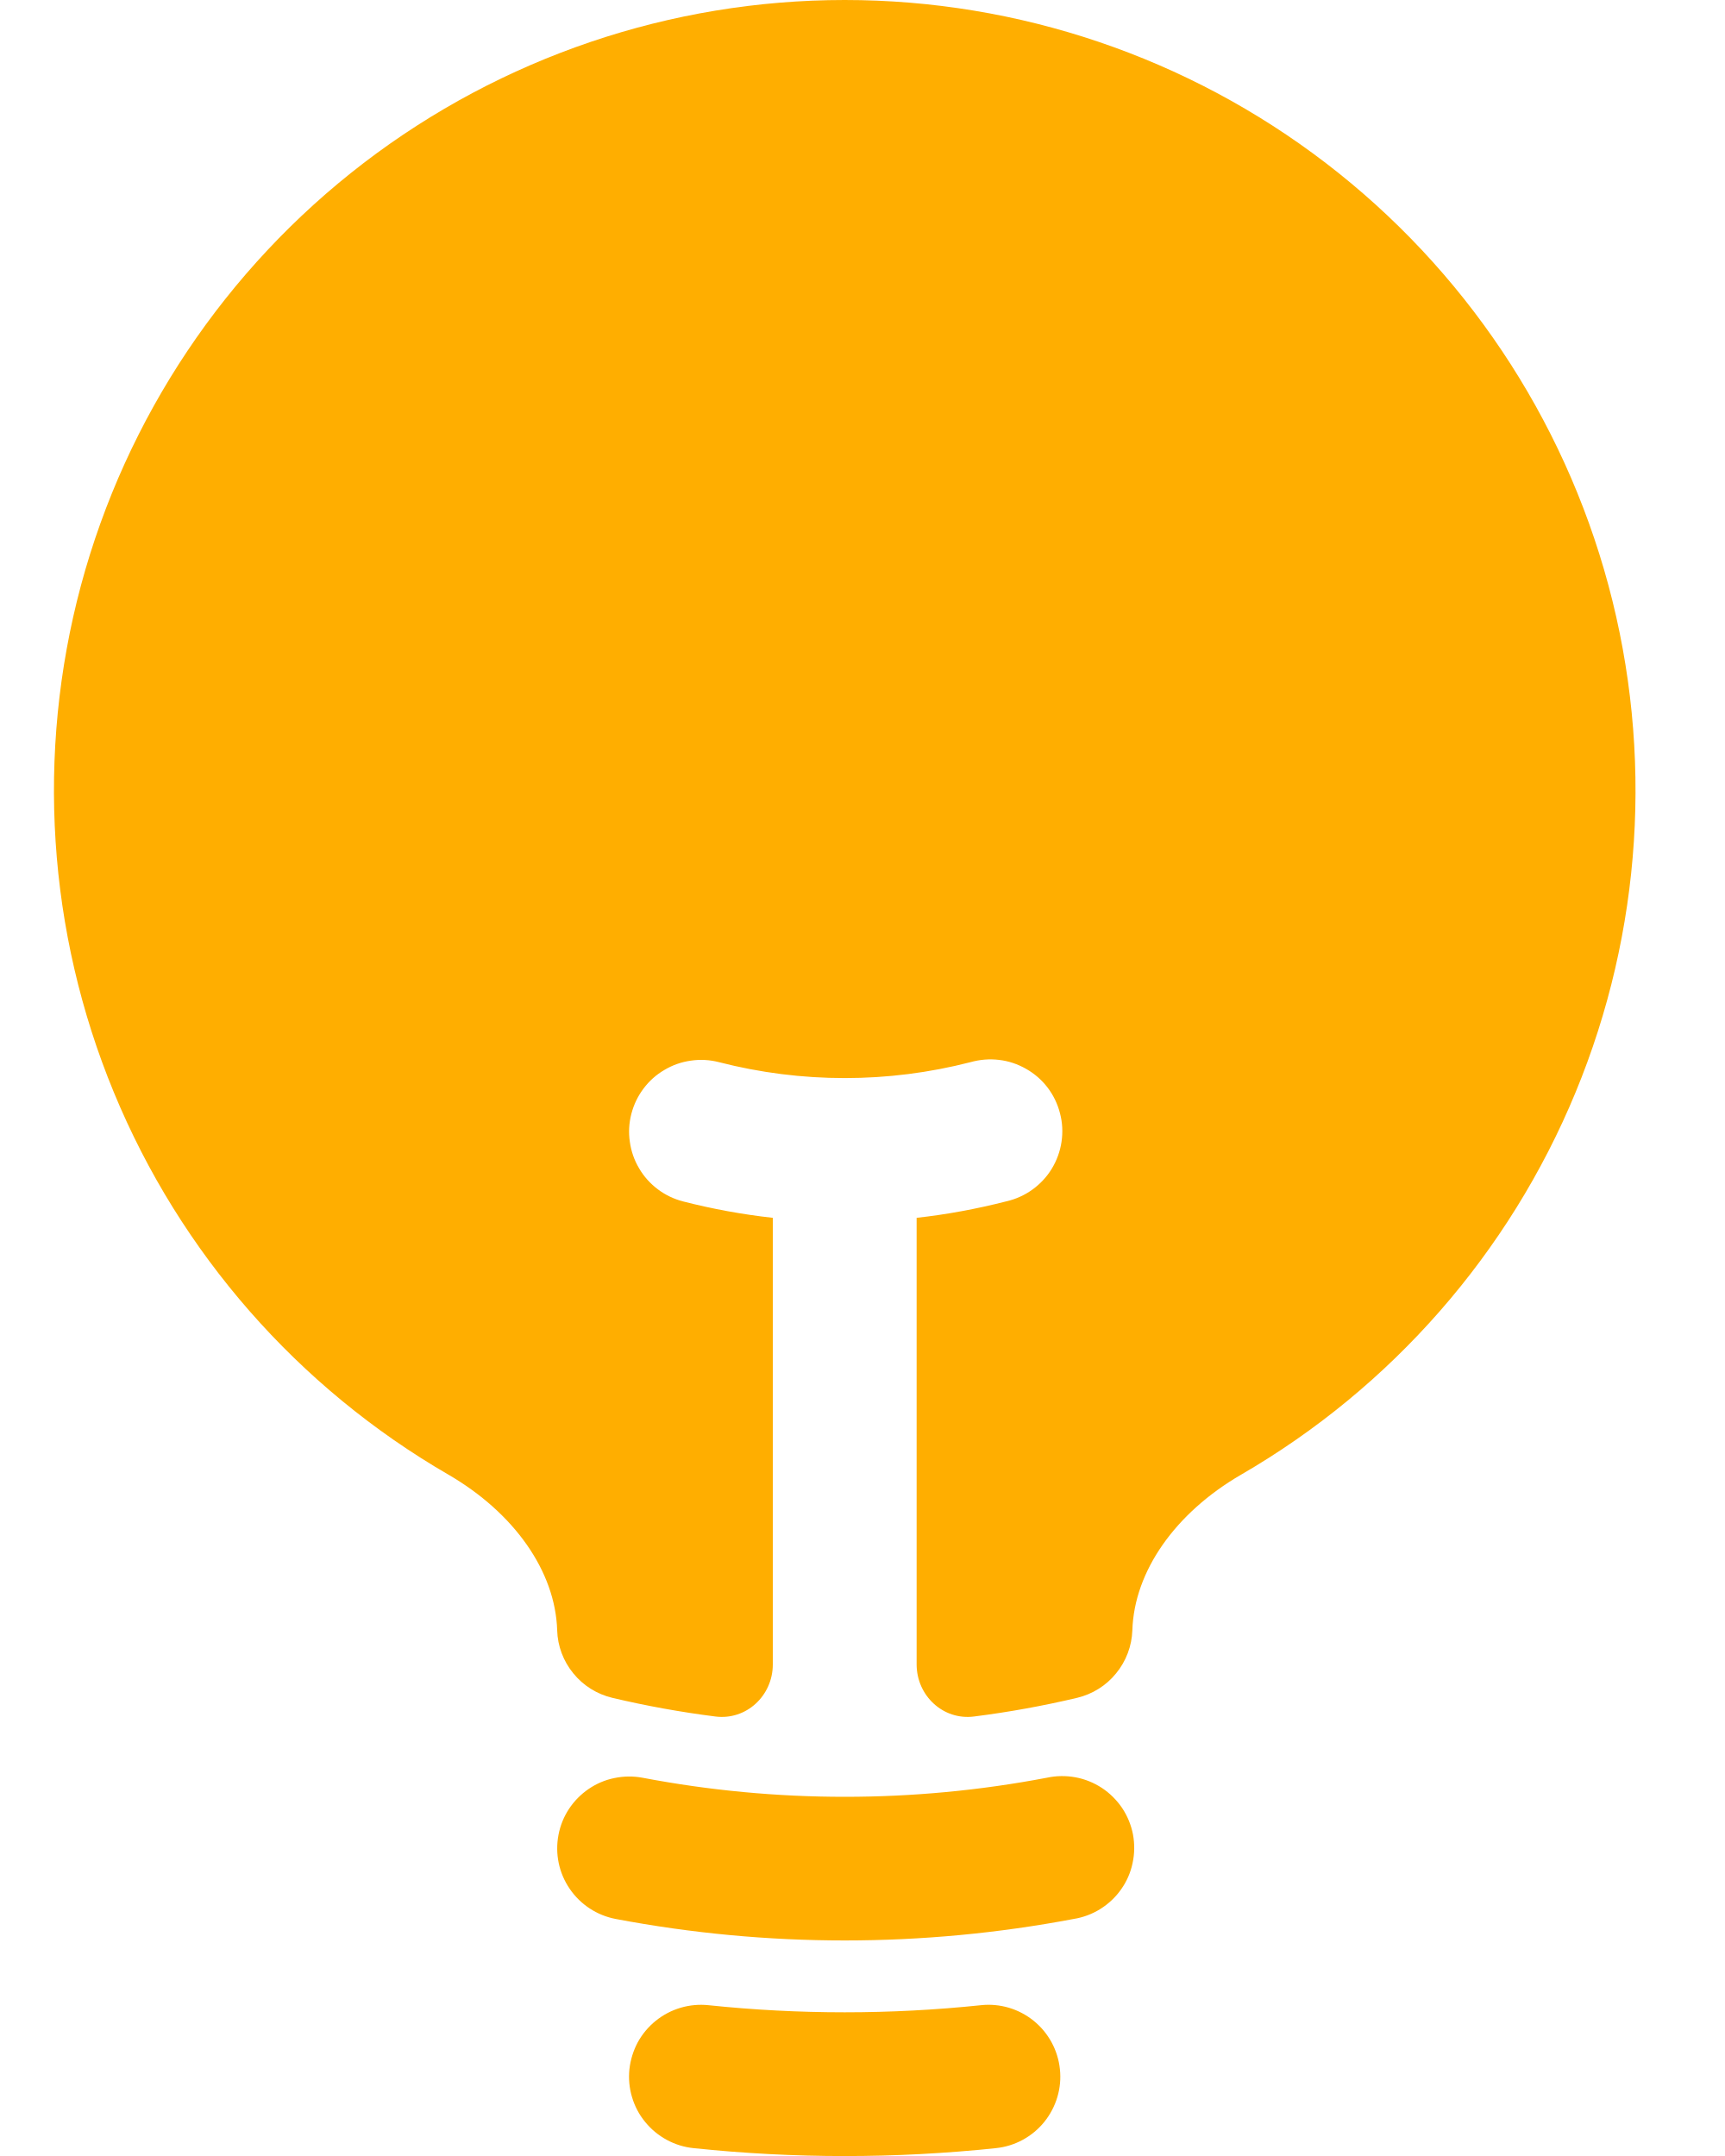
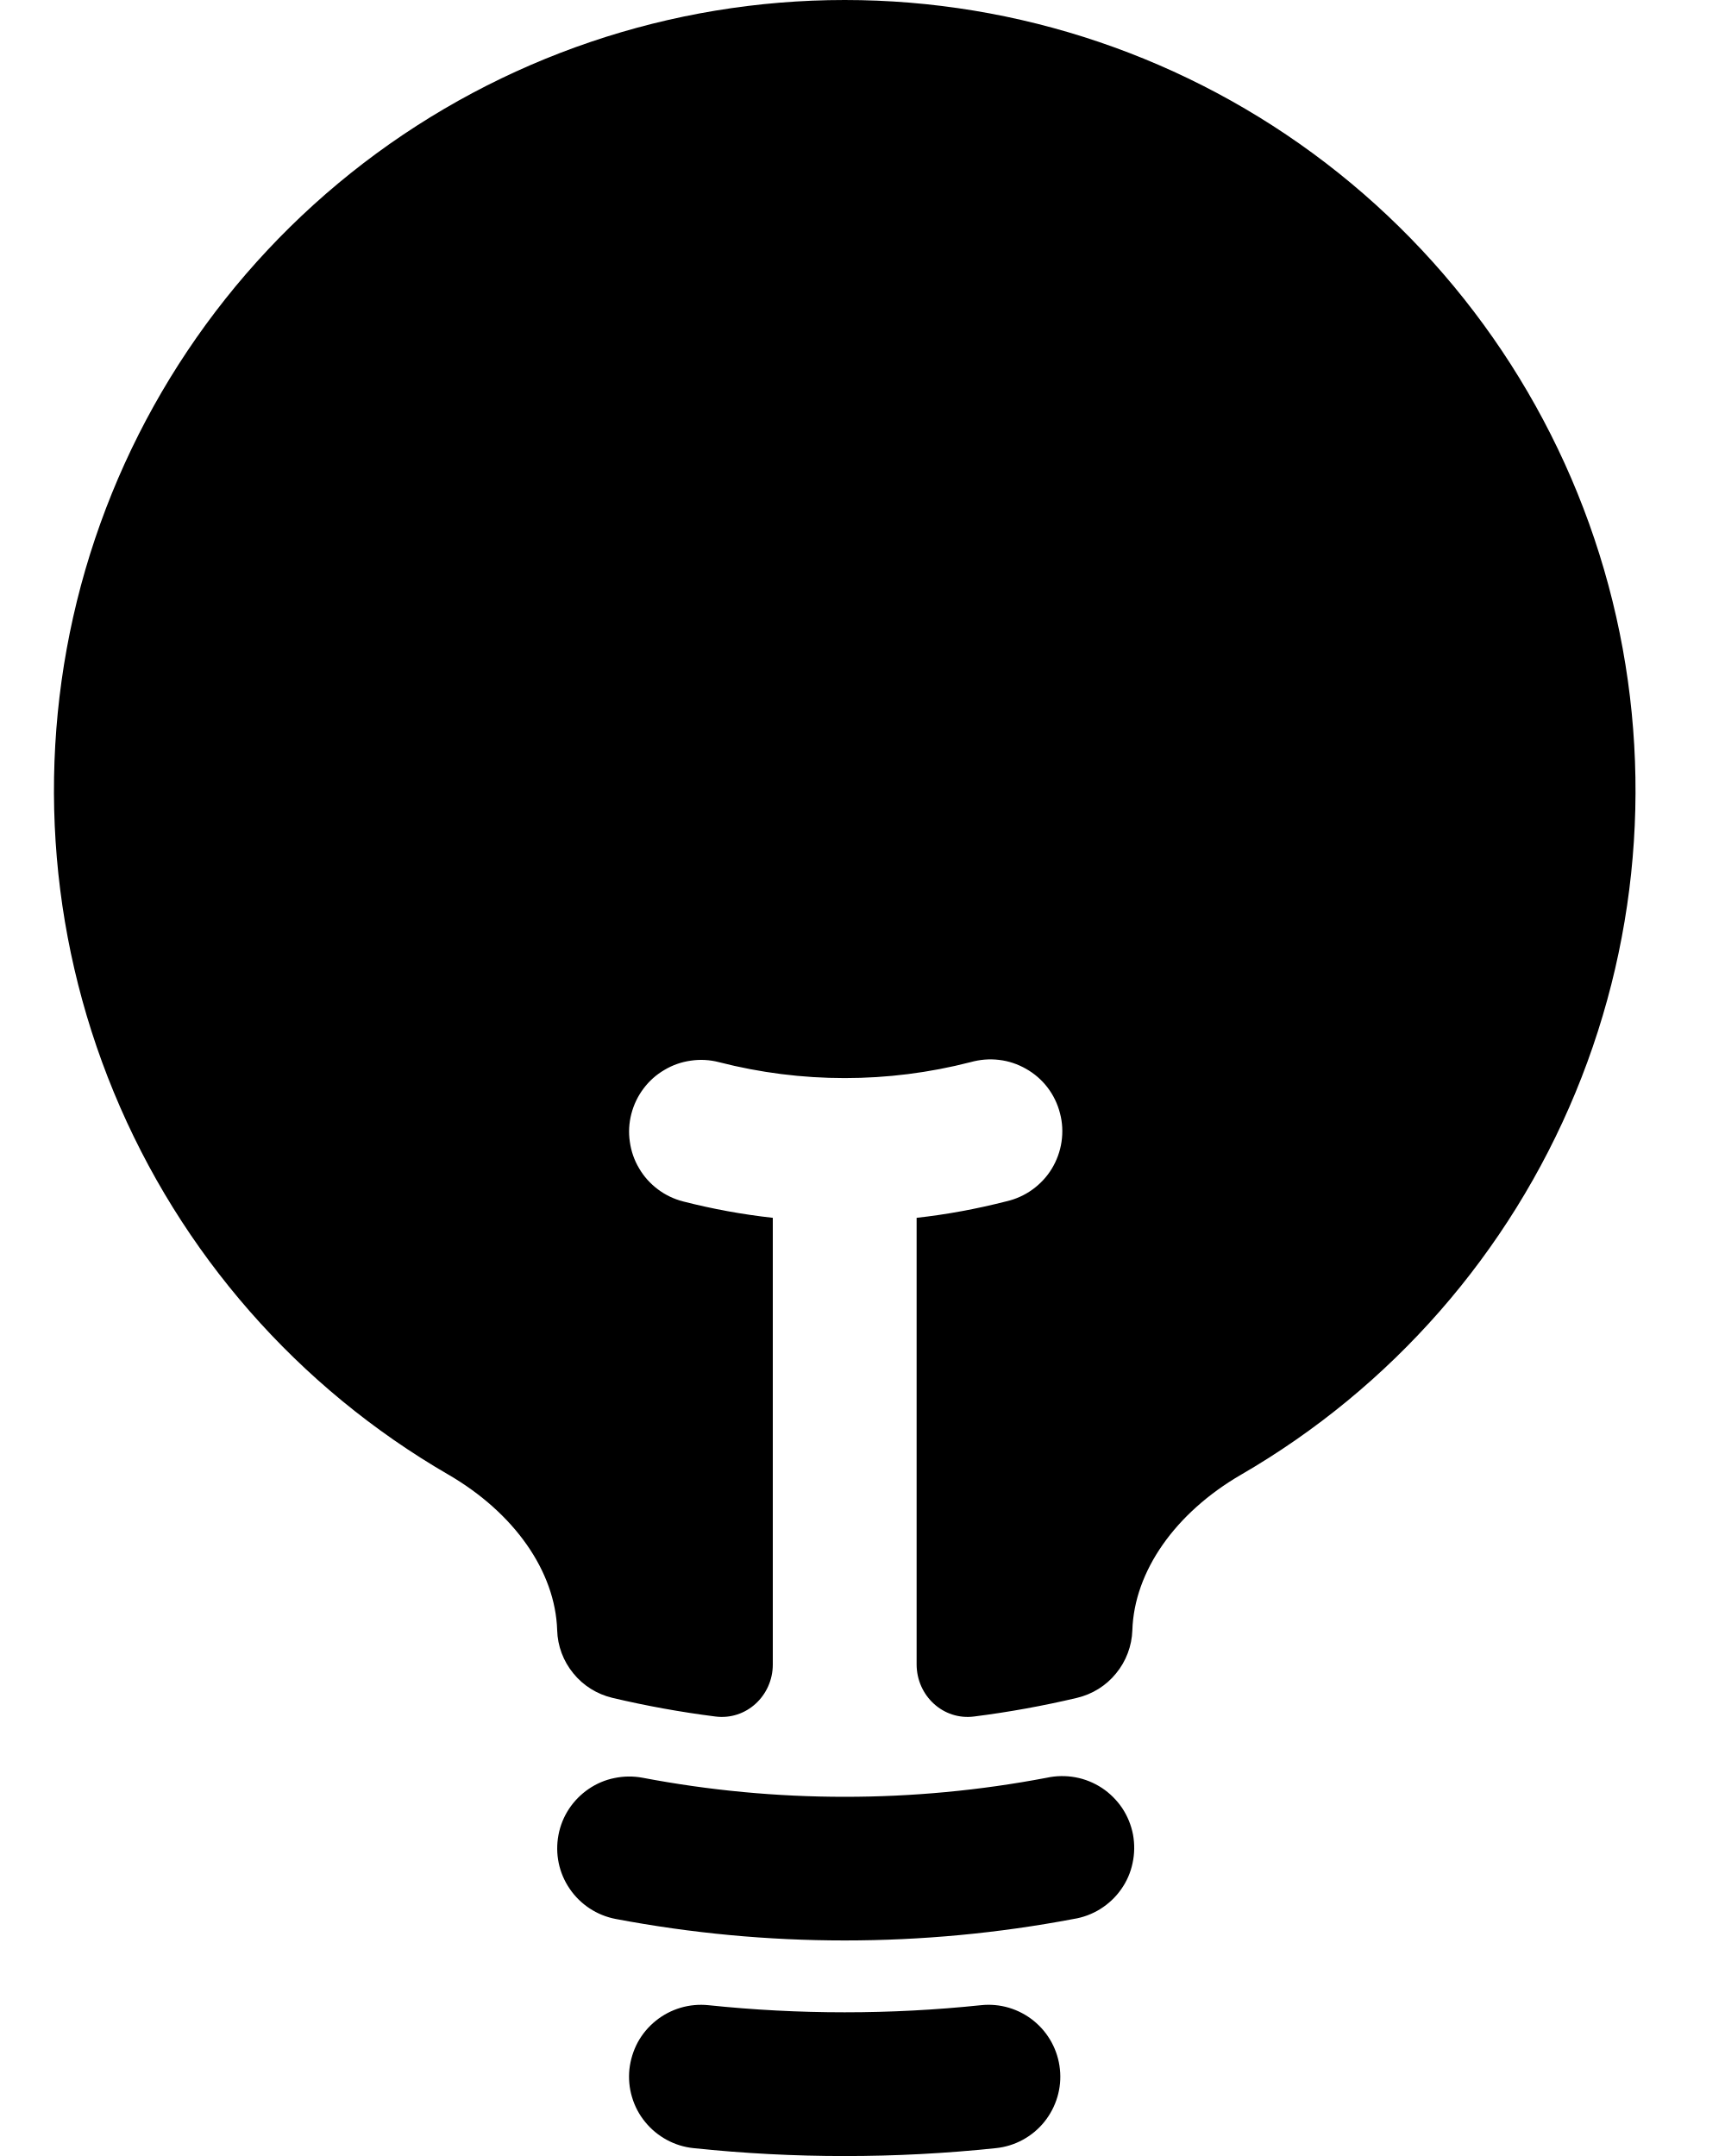
- <svg xmlns="http://www.w3.org/2000/svg" width="16" height="20" viewBox="0 0 16 20" fill="none">
-   <path d="M7.835 1.85275e-07C6.221 -0 4.653 0.532 3.372 1.513C2.091 2.495 1.17 3.872 0.751 5.43C0.333 6.989 0.44 8.642 1.056 10.133C1.672 11.625 2.763 12.871 4.16 13.68C4.769 14.034 5.151 14.576 5.168 15.123C5.172 15.269 5.225 15.41 5.318 15.523C5.41 15.637 5.538 15.716 5.68 15.75C5.993 15.824 6.312 15.882 6.635 15.923C6.922 15.96 7.168 15.73 7.168 15.44V11.297C6.888 11.266 6.609 11.215 6.336 11.145C6.251 11.123 6.171 11.085 6.101 11.032C6.031 10.979 5.972 10.914 5.928 10.838C5.883 10.763 5.854 10.679 5.842 10.592C5.829 10.506 5.834 10.418 5.856 10.333C5.878 10.248 5.916 10.168 5.969 10.098C6.021 10.028 6.087 9.969 6.163 9.925C6.238 9.88 6.321 9.851 6.408 9.839C6.495 9.826 6.583 9.831 6.668 9.853C7.434 10.05 8.237 10.05 9.002 9.853C9.088 9.829 9.178 9.821 9.266 9.832C9.355 9.842 9.44 9.871 9.517 9.915C9.595 9.959 9.663 10.018 9.717 10.089C9.771 10.16 9.81 10.241 9.832 10.328C9.855 10.414 9.859 10.504 9.846 10.592C9.833 10.68 9.802 10.765 9.756 10.841C9.71 10.917 9.648 10.983 9.576 11.035C9.504 11.087 9.422 11.124 9.335 11.144C9.061 11.214 8.783 11.266 8.502 11.297V15.439C8.502 15.73 8.748 15.96 9.035 15.923C9.359 15.882 9.677 15.824 9.99 15.75C10.132 15.716 10.26 15.637 10.352 15.523C10.445 15.41 10.498 15.269 10.503 15.123C10.52 14.576 10.901 14.034 11.511 13.68C12.907 12.871 13.998 11.625 14.614 10.133C15.23 8.642 15.338 6.989 14.919 5.43C14.5 3.872 13.579 2.495 12.298 1.513C11.018 0.532 9.449 -0 7.835 1.85275e-07Z" fill="#FFAE00" />
-   <path fill-rule="evenodd" clip-rule="evenodd" d="M5.18 17.022C5.196 16.936 5.229 16.854 5.277 16.781C5.325 16.708 5.387 16.645 5.46 16.595C5.532 16.546 5.613 16.511 5.699 16.494C5.785 16.476 5.873 16.475 5.959 16.491C7.199 16.727 8.471 16.727 9.71 16.491C9.797 16.472 9.888 16.471 9.975 16.487C10.063 16.503 10.146 16.537 10.221 16.586C10.295 16.635 10.359 16.699 10.409 16.773C10.458 16.847 10.492 16.93 10.509 17.018C10.525 17.106 10.524 17.196 10.505 17.283C10.487 17.37 10.451 17.453 10.399 17.526C10.348 17.599 10.283 17.66 10.207 17.708C10.132 17.755 10.047 17.787 9.959 17.801C8.556 18.067 7.114 18.067 5.71 17.801C5.537 17.768 5.383 17.667 5.284 17.521C5.184 17.375 5.147 17.196 5.18 17.022ZM5.838 19.195C5.848 19.107 5.874 19.023 5.915 18.946C5.957 18.869 6.014 18.801 6.082 18.746C6.15 18.691 6.228 18.65 6.312 18.625C6.396 18.6 6.484 18.592 6.571 18.601C7.411 18.689 8.258 18.689 9.099 18.601C9.275 18.582 9.451 18.635 9.588 18.746C9.725 18.857 9.813 19.019 9.831 19.195C9.85 19.37 9.797 19.546 9.686 19.684C9.575 19.821 9.413 19.909 9.238 19.927C8.305 20.025 7.365 20.025 6.432 19.927C6.345 19.918 6.261 19.892 6.184 19.85C6.107 19.808 6.039 19.752 5.984 19.684C5.928 19.616 5.887 19.538 5.862 19.453C5.837 19.37 5.829 19.282 5.838 19.195Z" fill="#FFAE00" />
+ <svg xmlns="http://www.w3.org/2000/svg" width="16" height="20" viewBox="0 0 16 20">
+   <path d="M7.835 1.85275e-07C6.221 -0 4.653 0.532 3.372 1.513C2.091 2.495 1.17 3.872 0.751 5.43C0.333 6.989 0.44 8.642 1.056 10.133C1.672 11.625 2.763 12.871 4.16 13.68C4.769 14.034 5.151 14.576 5.168 15.123C5.172 15.269 5.225 15.41 5.318 15.523C5.41 15.637 5.538 15.716 5.68 15.75C5.993 15.824 6.312 15.882 6.635 15.923C6.922 15.96 7.168 15.73 7.168 15.44V11.297C6.888 11.266 6.609 11.215 6.336 11.145C6.251 11.123 6.171 11.085 6.101 11.032C6.031 10.979 5.972 10.914 5.928 10.838C5.883 10.763 5.854 10.679 5.842 10.592C5.829 10.506 5.834 10.418 5.856 10.333C5.878 10.248 5.916 10.168 5.969 10.098C6.021 10.028 6.087 9.969 6.163 9.925C6.238 9.88 6.321 9.851 6.408 9.839C6.495 9.826 6.583 9.831 6.668 9.853C7.434 10.05 8.237 10.05 9.002 9.853C9.088 9.829 9.178 9.821 9.266 9.832C9.355 9.842 9.44 9.871 9.517 9.915C9.595 9.959 9.663 10.018 9.717 10.089C9.771 10.16 9.81 10.241 9.832 10.328C9.855 10.414 9.859 10.504 9.846 10.592C9.833 10.68 9.802 10.765 9.756 10.841C9.71 10.917 9.648 10.983 9.576 11.035C9.504 11.087 9.422 11.124 9.335 11.144C9.061 11.214 8.783 11.266 8.502 11.297V15.439C8.502 15.73 8.748 15.96 9.035 15.923C9.359 15.882 9.677 15.824 9.99 15.75C10.132 15.716 10.26 15.637 10.352 15.523C10.445 15.41 10.498 15.269 10.503 15.123C10.52 14.576 10.901 14.034 11.511 13.68C12.907 12.871 13.998 11.625 14.614 10.133C15.23 8.642 15.338 6.989 14.919 5.43C14.5 3.872 13.579 2.495 12.298 1.513C11.018 0.532 9.449 -0 7.835 1.85275e-07Z" />
+   <path fill-rule="evenodd" clip-rule="evenodd" d="M5.18 17.022C5.196 16.936 5.229 16.854 5.277 16.781C5.325 16.708 5.387 16.645 5.46 16.595C5.532 16.546 5.613 16.511 5.699 16.494C5.785 16.476 5.873 16.475 5.959 16.491C7.199 16.727 8.471 16.727 9.71 16.491C9.797 16.472 9.888 16.471 9.975 16.487C10.063 16.503 10.146 16.537 10.221 16.586C10.295 16.635 10.359 16.699 10.409 16.773C10.458 16.847 10.492 16.93 10.509 17.018C10.525 17.106 10.524 17.196 10.505 17.283C10.487 17.37 10.451 17.453 10.399 17.526C10.348 17.599 10.283 17.66 10.207 17.708C10.132 17.755 10.047 17.787 9.959 17.801C8.556 18.067 7.114 18.067 5.71 17.801C5.537 17.768 5.383 17.667 5.284 17.521C5.184 17.375 5.147 17.196 5.18 17.022ZM5.838 19.195C5.848 19.107 5.874 19.023 5.915 18.946C5.957 18.869 6.014 18.801 6.082 18.746C6.15 18.691 6.228 18.65 6.312 18.625C6.396 18.6 6.484 18.592 6.571 18.601C7.411 18.689 8.258 18.689 9.099 18.601C9.275 18.582 9.451 18.635 9.588 18.746C9.725 18.857 9.813 19.019 9.831 19.195C9.85 19.37 9.797 19.546 9.686 19.684C9.575 19.821 9.413 19.909 9.238 19.927C8.305 20.025 7.365 20.025 6.432 19.927C6.345 19.918 6.261 19.892 6.184 19.85C6.107 19.808 6.039 19.752 5.984 19.684C5.928 19.616 5.887 19.538 5.862 19.453C5.837 19.37 5.829 19.282 5.838 19.195Z" />
</svg>
